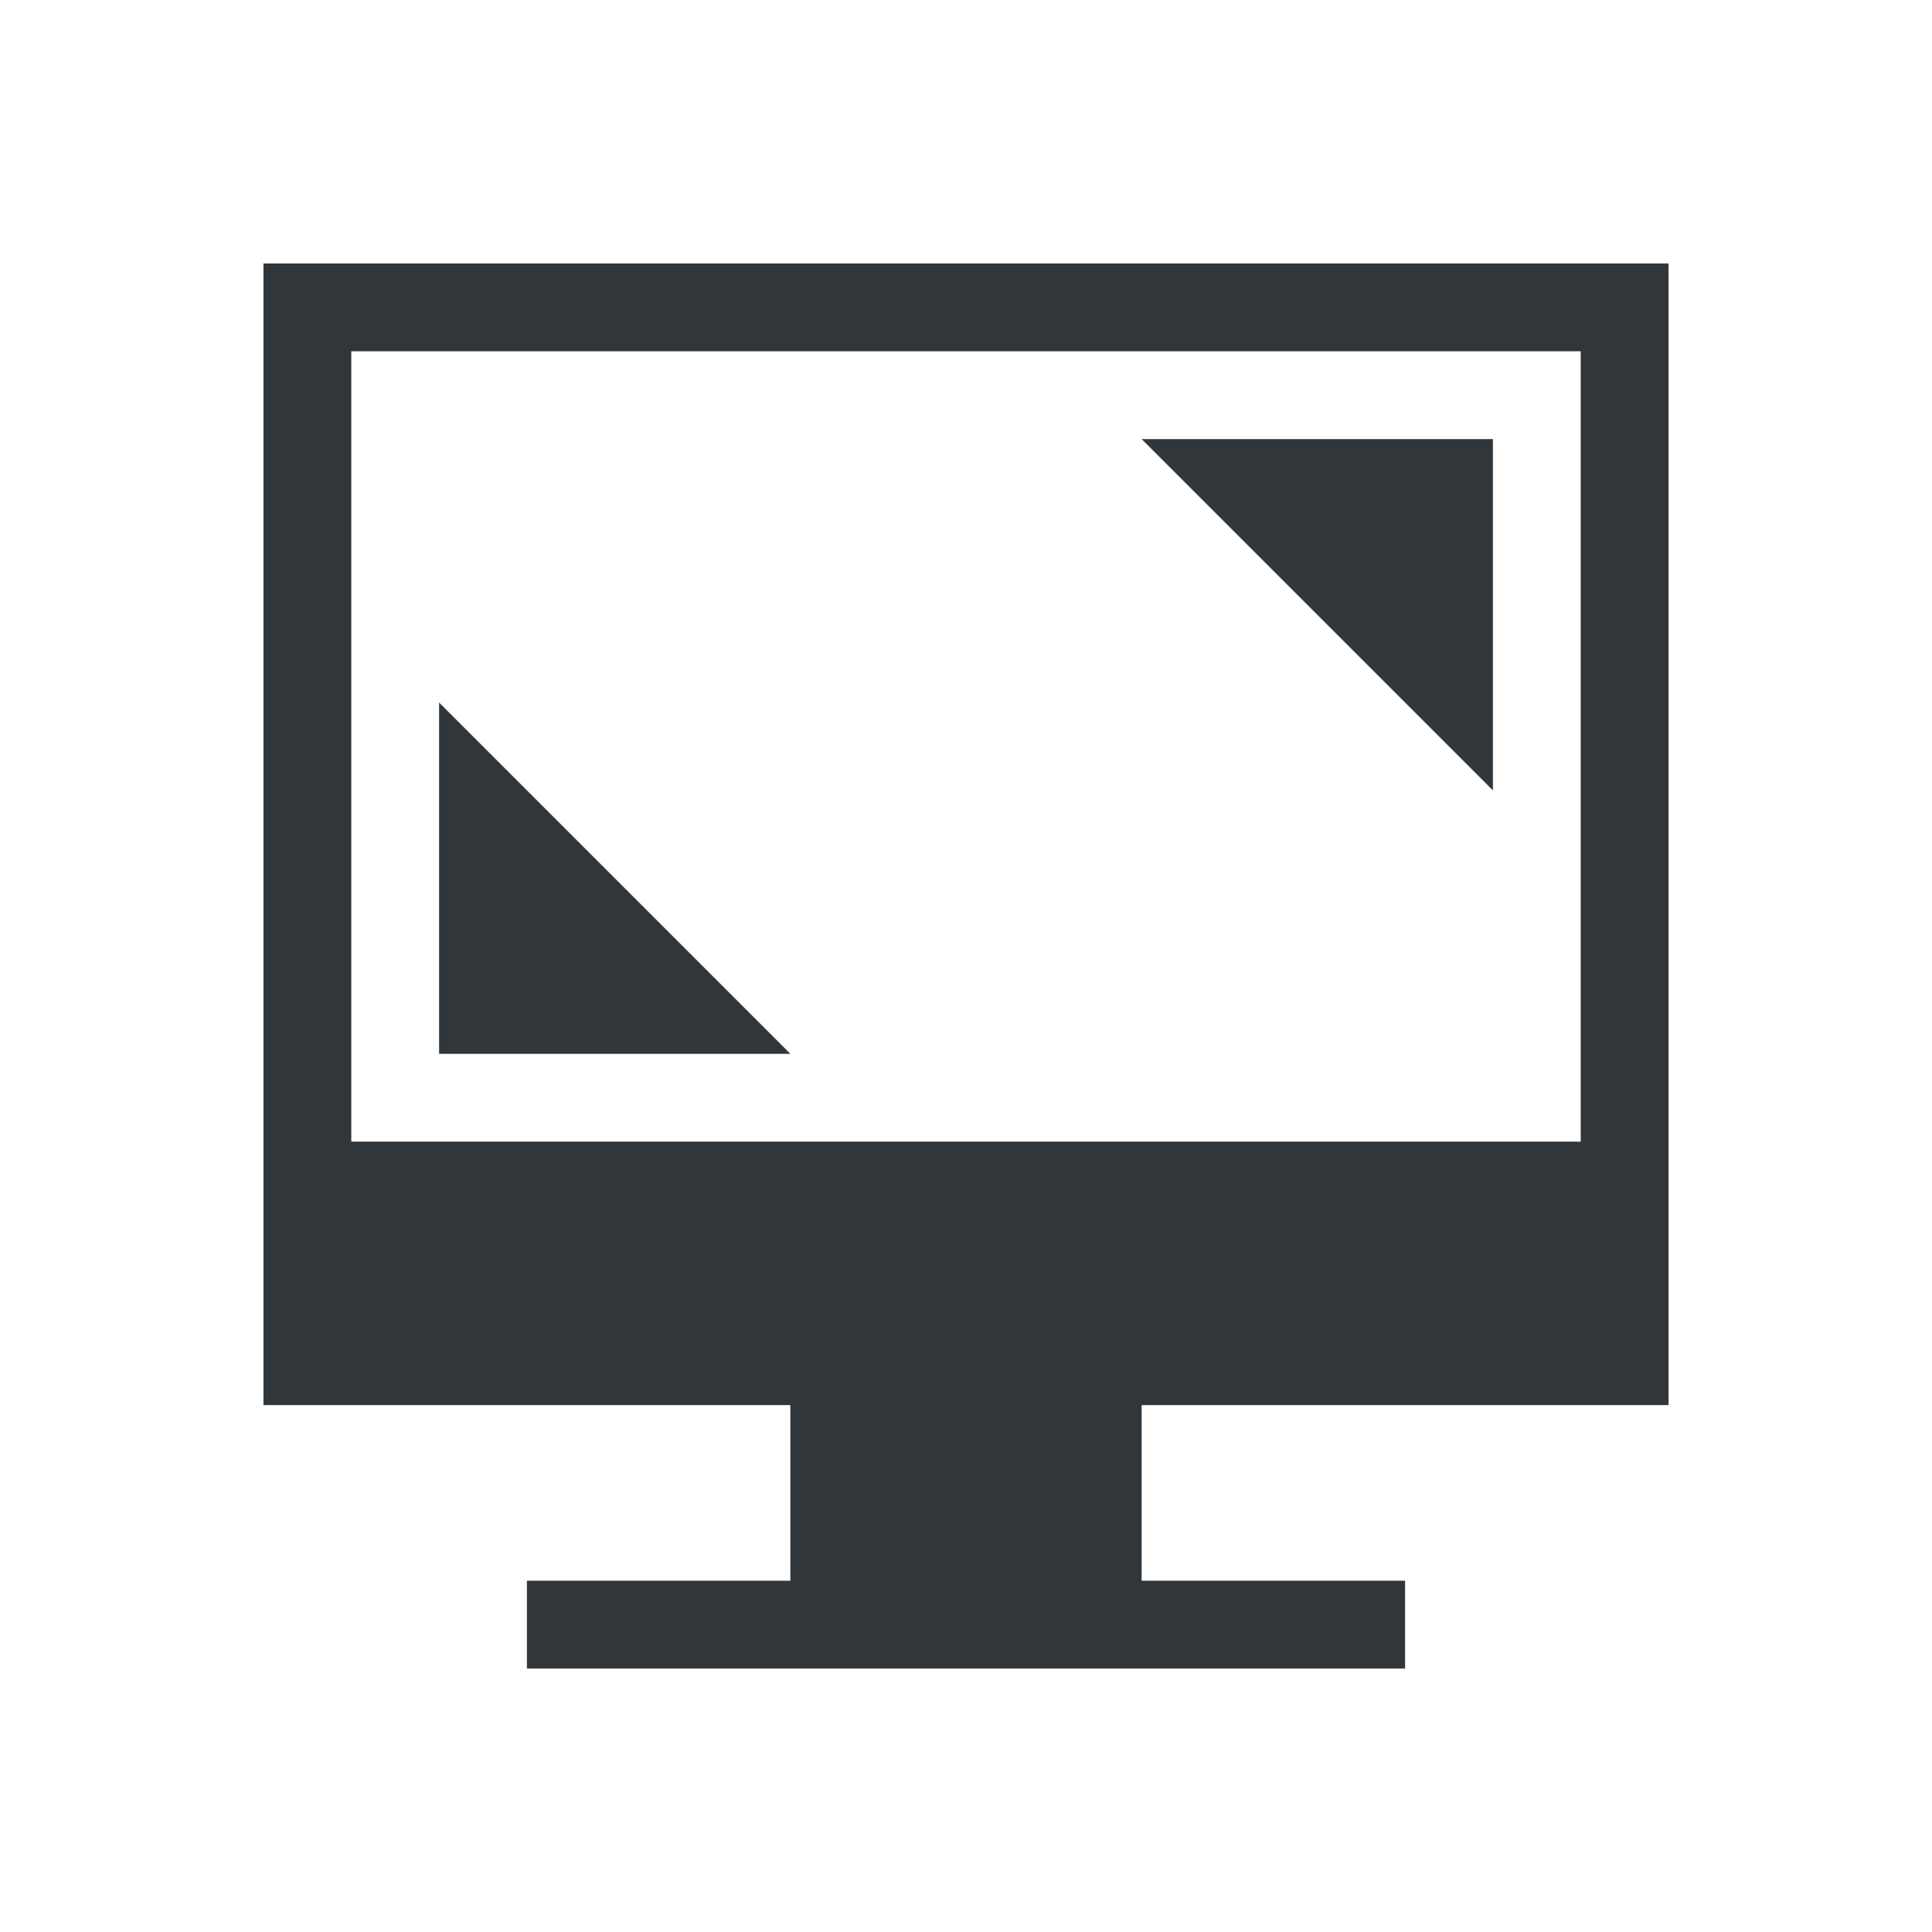
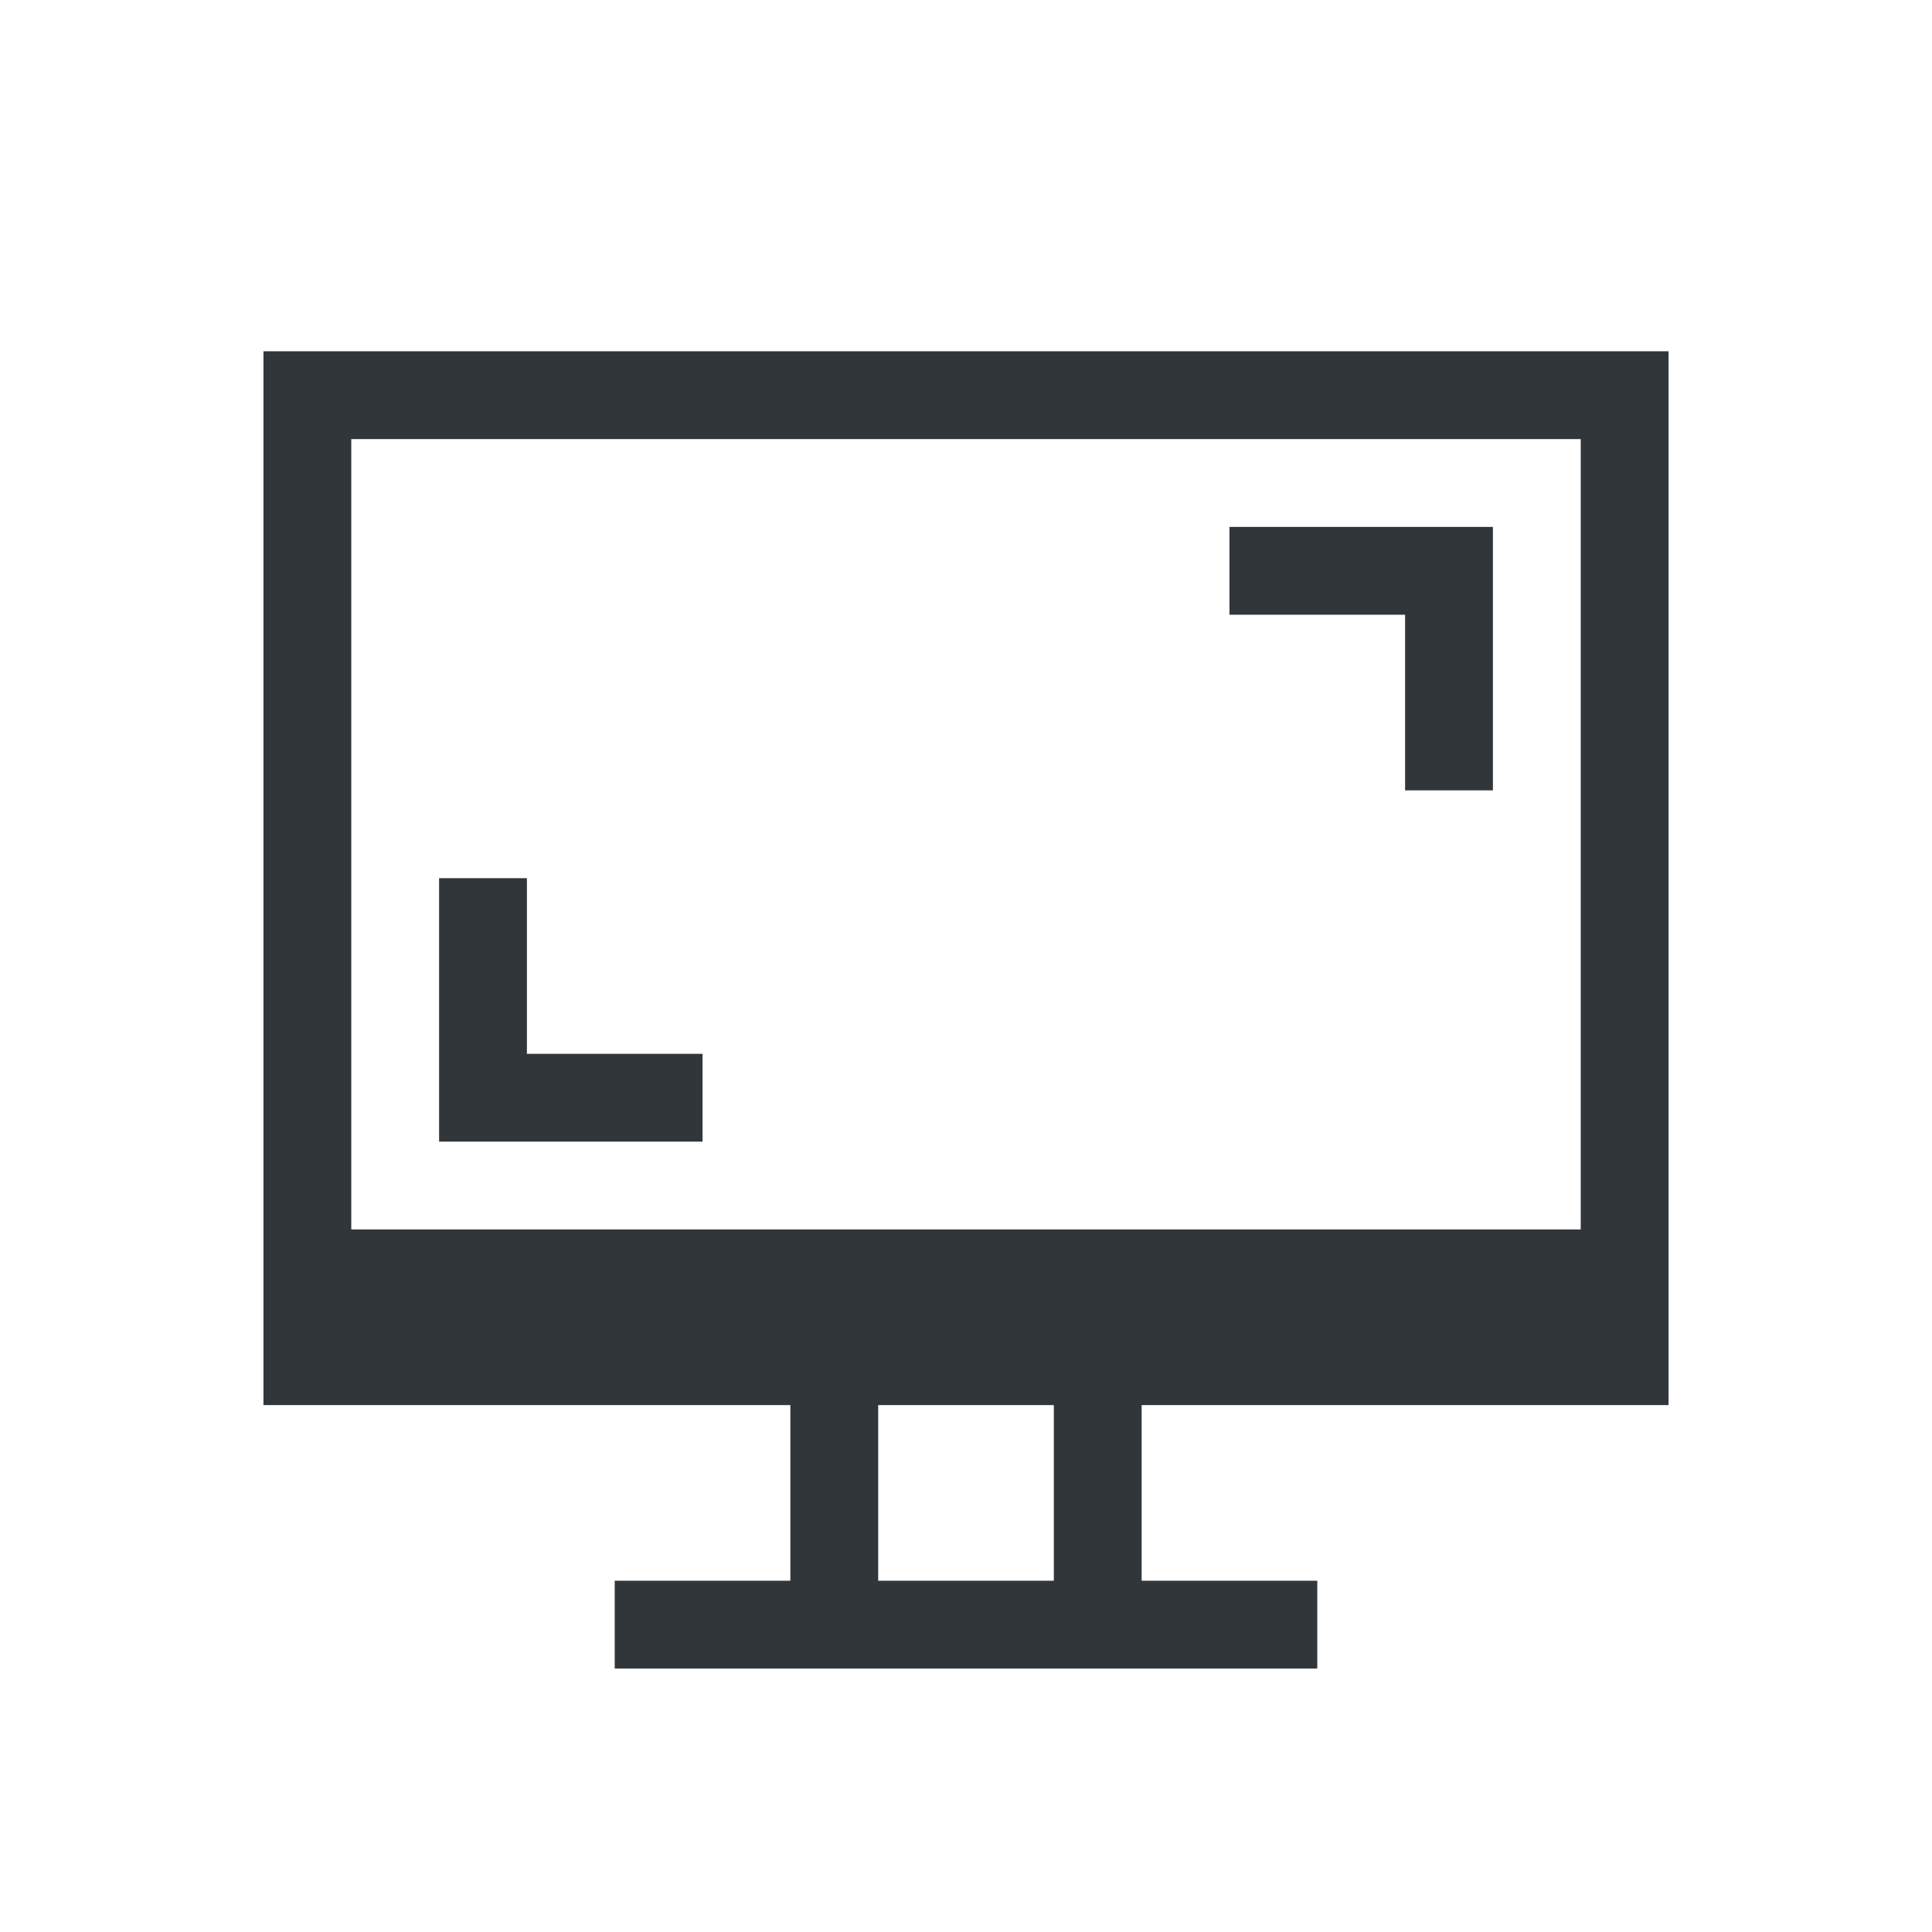
- <svg xmlns="http://www.w3.org/2000/svg" id="svg" version="1.1" viewBox="0 0 22 22">
-   <style id="current-color-scheme" type="text/css">
+ <svg xmlns="http://www.w3.org/2000/svg" viewBox="0 0 22 22" version="1.1" id="svg">
+   <defs id="defs44" />
+   <style type="text/css" id="current-color-scheme">
        .ColorScheme-Text {
            color: #31363b;
        }
        .ColorScheme-Highlight {
            color: #3daee9;
        }
    </style>
-   <g id="22-22-preferences-desktop-display-randr" transform="translate(-1,-1)">
-     <rect id="rect3832" x="1" y="1" width="22" height="22" fill-opacity="0" />
-     <path id="rect7235" class="ColorScheme-Text" d="m7 19h10v1h-10zm3-2h4v2h-4zm-6-13v13h16v-13zm1 1h14v9h-14z" fill="currentColor" />
-     <path id="rect3018" class="ColorScheme-Text" d="m6 9 4 4h-4z" fill="currentColor" />
-     <path id="path3028" class="ColorScheme-Text" d="m18 10-4-4h4z" fill="currentColor" />
+   <g transform="translate(-1,-1)" id="22-22-preferences-desktop-display-randr">
+     <path class="ColorScheme-Text" fill="currentColor" d="m 4,5 v 12 h 6 v 2 H 8 v 1 h 8 v -1 h -2 v -2 h 6 V 5 Z m 1,1 h 14 v 9 H 5 Z m 10,1 v 1 h 2 v 2 h 1 V 8 7 h -1 z m -9,4 v 3 H 7 9 V 13 H 7 v -2 z m 5,6 h 2 v 2 h -2 z" style="fill-opacity:1;stroke:none;stroke-width:0.716;stroke-miterlimit:4;stroke-dasharray:none;stroke-opacity:1" id="rect855" />
+     <rect fill-opacity="0" height="22" width="22" y="1" x="1" id="rect3832" />
  </g>
-   <g id="preferences-desktop-notification" transform="translate(-1,39)">
-     <rect id="rect3068" x="1" y="1" width="22" height="22" fill-opacity="0" />
-     <rect id="rect4130-82-0" x="4" y="4" width="16" height="16" ry="8" fill="#3daee9" />
-     <path id="rect4142-6" d="m 11.203,7.2 -0.003,7.2 h 1.6 l 0.003,-7.2 z m 0.8,8 c -0.442,0 -0.8,0.358 -0.8,0.8 0,0.442 0.358,0.8 0.8,0.8 0.442,0 0.8,-0.358 0.8,-0.8 0,-0.442 -0.358,-0.8 -0.8,-0.8 z" fill="#fcfcfc" />
+   <g transform="translate(-1,39)" id="preferences-desktop-notification">
+     <rect fill-opacity="0" height="22" width="22" y="1" x="1" id="rect3068" />
+     <rect fill="#3daee9" ry="8" height="16" width="16" y="4" x="4" id="rect4130-82-0" />
+     <path fill="#fcfcfc" d="m 11.203,7.2 -0.003,7.2 h 1.6 l 0.003,-7.2 z m 0.8,8 c -0.442,0 -0.8,0.358 -0.8,0.8 0,0.442 0.358,0.8 0.8,0.8 0.442,0 0.8,-0.358 0.8,-0.8 0,-0.442 -0.358,-0.8 -0.8,-0.8 z" id="rect4142-6" />
  </g>
  <g id="preferences-desktop-display-randr">
-     <rect id="rect3832-6" x="26" y="-10" width="32" height="32" fill-opacity="0" />
-     <path id="rect7235-7" class="ColorScheme-Text" d="m35.011 15h11.978l0.011 2h-11.978zm3.989-2h4v2h-4zm-9-18v18h22v-18zm1 1h20v14h-20z" fill="currentColor" />
-     <path id="rect3018-5" class="ColorScheme-Text" d="m32 4 5 5h-5z" fill="currentColor" />
-     <path id="path3028-3" class="ColorScheme-Text" d="m50 2-5-5h5z" fill="currentColor" />
+     <rect fill-opacity="0" height="32" width="32" y="-10" x="26" id="rect3832-6" />
+     <path fill="currentColor" class="ColorScheme-Text" d="m 30,-4 v 17 h 9 v 3 h -4 v 1 h 12 v -1 h -4 v -3 h 9 V -4 Z m 1,1 H 51 V 11 H 31 Z m 14,1 v 1 h 4 v 4 h 1 V -2 Z M 32,5 v 5 h 1 4 V 9 H 33 V 5 Z m 8,8 h 2 v 3 h -2 z" style="fill-opacity:1;stroke:none;stroke-width:1;stroke-miterlimit:4;stroke-dasharray:none;stroke-opacity:1" id="rect851" />
  </g>
-   <g transform="translate(-57,70)" id="preferences-system-bluetooth">
-     <rect width="22" height="22" x="56" y="0" style="opacity:0" id="rect1413" />
-     <path d="M 66.5,3 C 63.453,3 61,5.676 61,9 v 4 c 0,3.324 2.453,6 5.5,6 3.047,0 5.5,-2.676 5.5,-6 V 9 C 72,5.676 69.547,3 66.5,3 Z M 66,5 h 0.5 c 0.208,0 0.393,0.133 0.469,0.312 l 2.875,2.844 L 70.25,8.531 69.812,8.875 67.25,11 l 2.562,2.125 0.438,0.344 -0.406,0.375 -2.875,2.844 c -0.025,0.06 -0.08,0.111 -0.125,0.156 C 66.753,16.934 66.638,17 66.5,17 H 66 v -0.5 -4.438 l -2.156,1.781 C 63.753,13.934 63.638,14 63.5,14 H 63 v -0.5 c 0,-0.153 0.079,-0.283 0.188,-0.375 L 65.75,11 63.312,8.969 C 63.266,8.949 63.226,8.907 63.188,8.875 63.079,8.783 63,8.653 63,8.5 v -0.5 h 0.5 c 0.123,0 0.225,0.051 0.312,0.125 0.011,0.009 0.021,0.021 0.031,0.031 L 66,9.938 V 5.5 5 Z m 1,1.688 v 3.25 l 1.781,-1.469 z m 0,5.375 v 3.25 l 1.781,-1.781 z" style="fill:currentColor" class="ColorScheme-Text" id="path1415" />
+   <g id="preferences-system-bluetooth" transform="translate(-57,70)">
+     <rect id="rect1413" style="opacity:0" y="0" x="56" height="22" width="22" />
+     <path id="path1415" class="ColorScheme-Text" style="fill:currentColor" d="M 66.5,3 C 63.453,3 61,5.676 61,9 v 4 c 0,3.324 2.453,6 5.5,6 3.047,0 5.5,-2.676 5.5,-6 V 9 C 72,5.676 69.547,3 66.5,3 Z M 66,5 h 0.5 c 0.208,0 0.393,0.133 0.469,0.312 l 2.875,2.844 L 70.25,8.531 69.812,8.875 67.25,11 l 2.562,2.125 0.438,0.344 -0.406,0.375 -2.875,2.844 c -0.025,0.06 -0.08,0.111 -0.125,0.156 C 66.753,16.934 66.638,17 66.5,17 H 66 v -0.5 -4.438 l -2.156,1.781 C 63.753,13.934 63.638,14 63.5,14 H 63 v -0.5 c 0,-0.153 0.079,-0.283 0.188,-0.375 L 65.75,11 63.312,8.969 C 63.266,8.949 63.226,8.907 63.188,8.875 63.079,8.783 63,8.653 63,8.5 v -0.5 h 0.5 c 0.123,0 0.225,0.051 0.312,0.125 0.011,0.009 0.021,0.021 0.031,0.031 L 66,9.938 V 5.5 5 Z m 1,1.688 v 3.25 l 1.781,-1.469 z m 0,5.375 v 3.25 l 1.781,-1.781 z" />
  </g>
-   <g transform="translate(-86,95)" id="preferences-system-bluetooth-battery">
-     <rect width="22" height="22" x="56" y="0" style="opacity:0" id="rect24" />
-     <path d="M 66.5,3 C 63.453,3 61,5.676 61,9 v 4 c 0,3.324 2.453,6 5.5,6 3.047,0 5.5,-2.676 5.5,-6 V 9 C 72,5.676 69.547,3 66.5,3 Z M 66,5 h 0.5 c 0.208,0 0.393,0.133 0.469,0.312 l 2.875,2.844 L 70.25,8.531 69.812,8.875 67.25,11 l 2.562,2.125 0.438,0.344 -0.406,0.375 -2.875,2.844 c -0.025,0.06 -0.08,0.111 -0.125,0.156 C 66.753,16.934 66.638,17 66.5,17 H 66 v -0.5 -4.438 l -2.156,1.781 C 63.753,13.934 63.638,14 63.5,14 H 63 v -0.5 c 0,-0.153 0.079,-0.283 0.188,-0.375 L 65.75,11 63.312,8.969 C 63.266,8.949 63.226,8.907 63.188,8.875 63.079,8.783 63,8.653 63,8.5 v -0.5 h 0.5 c 0.123,0 0.225,0.051 0.312,0.125 0.011,0.009 0.021,0.021 0.031,0.031 L 66,9.938 V 5.5 5 Z m 1,1.688 v 3.25 l 1.781,-1.469 z m 0,5.375 v 3.25 l 1.781,-1.781 z" style="fill:currentColor" class="ColorScheme-Text" id="path26" />
+   <g id="preferences-system-bluetooth-battery" transform="translate(-86,95)">
+     <rect id="rect24" style="opacity:0" y="0" x="56" height="22" width="22" />
+     <path id="path26" class="ColorScheme-Text" style="fill:currentColor" d="M 66.5,3 C 63.453,3 61,5.676 61,9 v 4 c 0,3.324 2.453,6 5.5,6 3.047,0 5.5,-2.676 5.5,-6 V 9 C 72,5.676 69.547,3 66.5,3 Z M 66,5 h 0.5 c 0.208,0 0.393,0.133 0.469,0.312 l 2.875,2.844 L 70.25,8.531 69.812,8.875 67.25,11 l 2.562,2.125 0.438,0.344 -0.406,0.375 -2.875,2.844 c -0.025,0.06 -0.08,0.111 -0.125,0.156 C 66.753,16.934 66.638,17 66.5,17 H 66 v -0.5 -4.438 l -2.156,1.781 C 63.753,13.934 63.638,14 63.5,14 H 63 v -0.5 c 0,-0.153 0.079,-0.283 0.188,-0.375 L 65.75,11 63.312,8.969 C 63.266,8.949 63.226,8.907 63.188,8.875 63.079,8.783 63,8.653 63,8.5 v -0.5 h 0.5 c 0.123,0 0.225,0.051 0.312,0.125 0.011,0.009 0.021,0.021 0.031,0.031 L 66,9.938 V 5.5 5 Z m 1,1.688 v 3.25 l 1.781,-1.469 z m 0,5.375 v 3.25 l 1.781,-1.781 z" />
  </g>
-   <g id="preferences-system-bluetooth-inactive" transform="translate(-57,120)">
-     <rect id="rect843" style="opacity:0" y="0" x="56" height="22" width="22" />
-     <path id="path845" class="ColorScheme-Text" style="fill:currentColor" opacity="0.5" d="M 66.5,3 C 63.453,3 61,5.676 61,9 v 4 c 0,3.324 2.453,6 5.5,6 3.047,0 5.5,-2.676 5.5,-6 V 9 C 72,5.676 69.547,3 66.5,3 Z M 66,5 h 0.5 c 0.208,0 0.393,0.133 0.469,0.312 l 2.875,2.844 L 70.25,8.531 69.812,8.875 67.25,11 l 2.562,2.125 0.438,0.344 -0.406,0.375 -2.875,2.844 c -0.025,0.06 -0.08,0.111 -0.125,0.156 C 66.753,16.934 66.638,17 66.5,17 H 66 v -0.5 -4.438 l -2.156,1.781 C 63.753,13.934 63.638,14 63.5,14 H 63 v -0.5 c 0,-0.153 0.079,-0.283 0.188,-0.375 L 65.75,11 63.312,8.969 C 63.266,8.949 63.226,8.907 63.188,8.875 63.079,8.783 63,8.653 63,8.5 v -0.5 h 0.5 c 0.123,0 0.225,0.051 0.312,0.125 0.011,0.009 0.021,0.021 0.031,0.031 L 66,9.938 V 5.5 5 Z m 1,1.688 v 3.25 l 1.781,-1.469 z m 0,5.375 v 3.25 l 1.781,-1.781 z" />
+   <g transform="translate(-57,120)" id="preferences-system-bluetooth-inactive">
+     <rect width="22" height="22" x="56" y="0" style="opacity:0" id="rect843" />
+     <path d="M 66.5,3 C 63.453,3 61,5.676 61,9 v 4 c 0,3.324 2.453,6 5.5,6 3.047,0 5.5,-2.676 5.5,-6 V 9 C 72,5.676 69.547,3 66.5,3 Z M 66,5 h 0.5 c 0.208,0 0.393,0.133 0.469,0.312 l 2.875,2.844 L 70.25,8.531 69.812,8.875 67.25,11 l 2.562,2.125 0.438,0.344 -0.406,0.375 -2.875,2.844 c -0.025,0.06 -0.08,0.111 -0.125,0.156 C 66.753,16.934 66.638,17 66.5,17 H 66 v -0.5 -4.438 l -2.156,1.781 C 63.753,13.934 63.638,14 63.5,14 H 63 v -0.5 c 0,-0.153 0.079,-0.283 0.188,-0.375 L 65.75,11 63.312,8.969 C 63.266,8.949 63.226,8.907 63.188,8.875 63.079,8.783 63,8.653 63,8.5 v -0.5 h 0.5 c 0.123,0 0.225,0.051 0.312,0.125 0.011,0.009 0.021,0.021 0.031,0.031 L 66,9.938 V 5.5 5 Z m 1,1.688 v 3.25 l 1.781,-1.469 z m 0,5.375 v 3.25 l 1.781,-1.781 z" opacity="0.5" style="fill:currentColor" class="ColorScheme-Text" id="path845" />
  </g>
-   <g id="preferences-system-bluetooth-activated" transform="translate(5,30)">
-     <rect id="rect849" style="opacity:0" y="65" x="-6" height="22" width="22" />
-     <path class="ColorScheme-Text" style="fill:currentColor" d="M 4.5,68 C 1.453,68 -1,70.676 -1,74 v 4 c 0,3.324 2.453,6 5.5,6 3.047,0 5.5,-2.676 5.5,-6 V 74 C 10,72.857 9.704,71.794 9.199,70.887 A 3,3 0 0 1 7.086,68.703 C 6.315,68.256 5.437,68 4.5,68 Z M 4,70 h 0.5 c 0.208,0 0.393,0.133 0.469,0.312 l 2.875,2.844 L 8.25,73.531 7.812,73.875 5.25,76 l 2.562,2.125 0.438,0.344 -0.406,0.375 -2.875,2.844 c -0.025,0.06 -0.08,0.111 -0.125,0.156 C 4.753,81.934 4.638,82 4.5,82 H 4 V 81.5 77.062 L 1.844,78.844 C 1.753,78.934 1.638,79 1.5,79 H 1 V 78.5 C 1,78.347 1.079,78.217 1.188,78.125 L 3.75,76 1.312,73.969 C 1.266,73.949 1.226,73.907 1.188,73.875 1.079,73.783 1,73.653 1,73.5 V 73 h 0.5 c 0.123,0 0.225,0.051 0.312,0.125 0.011,0.009 0.021,0.021 0.031,0.031 L 4,74.938 V 70.5 Z m 1,1.688 v 3.25 l 1.781,-1.469 z m 0,5.375 v 3.25 l 1.781,-1.781 z" id="path851" />
-     <circle r="2" cy="68" cx="10" id="circle860" fill="currentColor" class="ColorScheme-Highlight" />
+   <g transform="translate(5,30)" id="preferences-system-bluetooth-activated">
+     <rect width="22" height="22" x="-6" y="65" style="opacity:0" id="rect849" />
+     <path id="path851" d="M 4.5,68 C 1.453,68 -1,70.676 -1,74 v 4 c 0,3.324 2.453,6 5.5,6 3.047,0 5.5,-2.676 5.5,-6 V 74 C 10,72.857 9.704,71.794 9.199,70.887 A 3,3 0 0 1 7.086,68.703 C 6.315,68.256 5.437,68 4.5,68 Z M 4,70 h 0.5 c 0.208,0 0.393,0.133 0.469,0.312 l 2.875,2.844 L 8.25,73.531 7.812,73.875 5.25,76 l 2.562,2.125 0.438,0.344 -0.406,0.375 -2.875,2.844 c -0.025,0.06 -0.08,0.111 -0.125,0.156 C 4.753,81.934 4.638,82 4.5,82 H 4 V 81.5 77.062 L 1.844,78.844 C 1.753,78.934 1.638,79 1.5,79 H 1 V 78.5 C 1,78.347 1.079,78.217 1.188,78.125 L 3.75,76 1.312,73.969 C 1.266,73.949 1.226,73.907 1.188,73.875 1.079,73.783 1,73.653 1,73.5 V 73 h 0.5 c 0.123,0 0.225,0.051 0.312,0.125 0.011,0.009 0.021,0.021 0.031,0.031 L 4,74.938 V 70.5 Z m 1,1.688 v 3.25 l 1.781,-1.469 z m 0,5.375 v 3.25 l 1.781,-1.781 z" style="fill:currentColor" class="ColorScheme-Text" />
+     <circle class="ColorScheme-Highlight" fill="currentColor" id="circle860" cx="10" cy="68" r="2" />
  </g>
-   <g id="16-16-preferences-system-bluetooth" transform="translate(-0.5084724,34.32587)">
-     <path id="path835" class="ColorScheme-Text" style="fill:currentColor" d="m 39.008,35.674 c -3.047,0 -5.5,2.676 -5.5,6 v 4 c 0,3.324 2.453,6 5.5,6 3.047,0 5.5,-2.676 5.5,-6 v -4 c 0,-3.324 -2.453,-6 -5.5,-6 z m -0.5,2 h 0.5 c 0.208,0 0.393,0.133 0.469,0.312 l 2.875,2.844 0.406,0.375 -0.438,0.344 -2.562,2.125 2.562,2.125 0.438,0.344 -0.406,0.375 -2.875,2.844 c -0.025,0.06 -0.08,0.111 -0.125,0.156 -0.09,0.09 -0.205,0.156 -0.344,0.156 h -0.5 v -0.5 -4.438 l -2.156,1.781 c -0.09,0.09 -0.206,0.156 -0.344,0.156 h -0.5 v -0.5 c 0,-0.153 0.079,-0.283 0.188,-0.375 l 2.562,-2.125 -2.438,-2.031 c -0.047,-0.02 -0.087,-0.061 -0.125,-0.094 -0.109,-0.092 -0.188,-0.222 -0.188,-0.375 v -0.5 h 0.5 c 0.123,0 0.225,0.051 0.312,0.125 0.011,0.009 0.021,0.021 0.031,0.031 l 2.156,1.781 v -4.438 -0.5 z m 1,1.688 v 3.25 l 1.781,-1.469 z m 0,5.375 v 3.25 l 1.781,-1.781 z" />
-     <rect ry="0.282" y="35.674" x="31.508" height="16" width="16" id="rect841" style="opacity:0;fill:#000000;fill-opacity:1;stroke:none;stroke-width:1.435;stroke-linecap:round;stroke-linejoin:round;stroke-miterlimit:4;stroke-dasharray:none;stroke-opacity:1;paint-order:stroke fill markers" />
+   <g transform="translate(-0.5084724,34.32587)" id="16-16-preferences-system-bluetooth">
+     <path d="m 39.008,35.674 c -3.047,0 -5.5,2.676 -5.5,6 v 4 c 0,3.324 2.453,6 5.5,6 3.047,0 5.5,-2.676 5.5,-6 v -4 c 0,-3.324 -2.453,-6 -5.5,-6 z m -0.5,2 h 0.5 c 0.208,0 0.393,0.133 0.469,0.312 l 2.875,2.844 0.406,0.375 -0.438,0.344 -2.562,2.125 2.562,2.125 0.438,0.344 -0.406,0.375 -2.875,2.844 c -0.025,0.06 -0.08,0.111 -0.125,0.156 -0.09,0.09 -0.205,0.156 -0.344,0.156 h -0.5 v -0.5 -4.438 l -2.156,1.781 c -0.09,0.09 -0.206,0.156 -0.344,0.156 h -0.5 v -0.5 c 0,-0.153 0.079,-0.283 0.188,-0.375 l 2.562,-2.125 -2.438,-2.031 c -0.047,-0.02 -0.087,-0.061 -0.125,-0.094 -0.109,-0.092 -0.188,-0.222 -0.188,-0.375 v -0.5 h 0.5 c 0.123,0 0.225,0.051 0.312,0.125 0.011,0.009 0.021,0.021 0.031,0.031 l 2.156,1.781 v -4.438 -0.5 z m 1,1.688 v 3.25 l 1.781,-1.469 z m 0,5.375 v 3.25 l 1.781,-1.781 z" style="fill:currentColor" class="ColorScheme-Text" id="path835" />
+     <rect style="opacity:0;fill:#000000;fill-opacity:1;stroke:none;stroke-width:1.435;stroke-linecap:round;stroke-linejoin:round;stroke-miterlimit:4;stroke-dasharray:none;stroke-opacity:1;paint-order:stroke fill markers" id="rect841" width="16" height="16" x="31.508" y="35.674" ry="0.282" />
  </g>
-   <g id="16-16-preferences-system-bluetooth-activated" transform="translate(0,41)">
-     <path class="ColorScheme-Text" style="fill:currentColor" d="M 38.5,54 C 35.453,54 33,56.676 33,60 v 4 c 0,3.324 2.453,6 5.5,6 3.047,0 5.5,-2.676 5.5,-6 v -4 c 0,-0.343 -0.032,-0.677 -0.082,-1.004 A 3,3 0 0 1 41,56 3,3 0 0 1 41.25,54.805 C 40.441,54.296 39.504,54 38.5,54 Z M 38,56 h 0.5 c 0.208,0 0.393,0.133 0.469,0.312 l 2.875,2.844 0.406,0.375 L 41.812,59.875 39.25,62 l 2.562,2.125 0.438,0.344 -0.406,0.375 -2.875,2.844 c -0.025,0.06 -0.08,0.111 -0.125,0.156 C 38.753,67.934 38.639,68 38.5,68 H 38 v -0.5 -4.438 l -2.156,1.781 C 35.753,64.934 35.638,65 35.5,65 H 35 v -0.5 c 0,-0.153 0.079,-0.283 0.188,-0.375 L 37.75,62 35.312,59.969 C 35.266,59.949 35.226,59.907 35.188,59.875 35.079,59.783 35,59.653 35,59.5 V 59 h 0.5 c 0.123,0 0.225,0.051 0.312,0.125 0.011,0.009 0.021,0.021 0.031,0.031 L 38,60.938 V 56.5 Z m 1,1.688 v 3.25 l 1.781,-1.469 z m 0,5.375 v 3.25 l 1.781,-1.781 z" id="path858" />
-     <rect style="opacity:0;fill:#000000;fill-opacity:1;stroke:none;stroke-width:1.435;stroke-linecap:round;stroke-linejoin:round;stroke-miterlimit:4;stroke-dasharray:none;stroke-opacity:1;paint-order:stroke fill markers" id="rect860" width="16" height="16" x="31" y="54" ry="0.282" />
-     <circle fill="currentColor" class="ColorScheme-Highlight" id="circle851" cx="44" cy="56" r="2" />
+   <g transform="translate(0,41)" id="16-16-preferences-system-bluetooth-activated">
+     <path id="path858" d="M 38.5,54 C 35.453,54 33,56.676 33,60 v 4 c 0,3.324 2.453,6 5.5,6 3.047,0 5.5,-2.676 5.5,-6 v -4 c 0,-0.343 -0.032,-0.677 -0.082,-1.004 A 3,3 0 0 1 41,56 3,3 0 0 1 41.25,54.805 C 40.441,54.296 39.504,54 38.5,54 Z M 38,56 h 0.5 c 0.208,0 0.393,0.133 0.469,0.312 l 2.875,2.844 0.406,0.375 L 41.812,59.875 39.25,62 l 2.562,2.125 0.438,0.344 -0.406,0.375 -2.875,2.844 c -0.025,0.06 -0.08,0.111 -0.125,0.156 C 38.753,67.934 38.639,68 38.5,68 H 38 v -0.5 -4.438 l -2.156,1.781 C 35.753,64.934 35.638,65 35.5,65 H 35 v -0.5 c 0,-0.153 0.079,-0.283 0.188,-0.375 L 37.75,62 35.312,59.969 C 35.266,59.949 35.226,59.907 35.188,59.875 35.079,59.783 35,59.653 35,59.5 V 59 h 0.5 c 0.123,0 0.225,0.051 0.312,0.125 0.011,0.009 0.021,0.021 0.031,0.031 L 38,60.938 V 56.5 Z m 1,1.688 v 3.25 l 1.781,-1.469 z m 0,5.375 v 3.25 l 1.781,-1.781 z" style="fill:currentColor" class="ColorScheme-Text" />
+     <rect ry="0.282" y="54" x="31" height="16" width="16" id="rect860" style="opacity:0;fill:#000000;fill-opacity:1;stroke:none;stroke-width:1.435;stroke-linecap:round;stroke-linejoin:round;stroke-miterlimit:4;stroke-dasharray:none;stroke-opacity:1;paint-order:stroke fill markers" />
+     <circle r="2" cy="56" cx="44" id="circle851" class="ColorScheme-Highlight" fill="currentColor" />
  </g>
-   <g transform="translate(-0.5084724,81.32587)" id="16-16-preferences-system-bluetooth-inactive">
-     <path d="m 39.008,35.674 c -3.047,0 -5.5,2.676 -5.5,6 v 4 c 0,3.324 2.453,6 5.5,6 3.047,0 5.5,-2.676 5.5,-6 v -4 c 0,-3.324 -2.453,-6 -5.5,-6 z m -0.5,2 h 0.5 c 0.208,0 0.393,0.133 0.469,0.312 l 2.875,2.844 0.406,0.375 -0.438,0.344 -2.562,2.125 2.562,2.125 0.438,0.344 -0.406,0.375 -2.875,2.844 c -0.025,0.06 -0.08,0.111 -0.125,0.156 -0.09,0.09 -0.205,0.156 -0.344,0.156 h -0.5 v -0.5 -4.438 l -2.156,1.781 c -0.09,0.09 -0.206,0.156 -0.344,0.156 h -0.5 v -0.5 c 0,-0.153 0.079,-0.283 0.188,-0.375 l 2.562,-2.125 -2.438,-2.031 c -0.047,-0.02 -0.087,-0.061 -0.125,-0.094 -0.109,-0.092 -0.188,-0.222 -0.188,-0.375 v -0.5 h 0.5 c 0.123,0 0.225,0.051 0.312,0.125 0.011,0.009 0.021,0.021 0.031,0.031 l 2.156,1.781 v -4.438 -0.5 z m 1,1.688 v 3.25 l 1.781,-1.469 z m 0,5.375 v 3.25 l 1.781,-1.781 z" style="fill:currentColor" opacity="0.5" class="ColorScheme-Text" id="path874" />
-     <rect style="opacity:0;fill:#000000;fill-opacity:1;stroke:none;stroke-width:1.435;stroke-linecap:round;stroke-linejoin:round;stroke-miterlimit:4;stroke-dasharray:none;stroke-opacity:1;paint-order:stroke fill markers" id="rect876" width="16" height="16" x="31.508" y="35.674" ry="0.282" />
+   <g id="16-16-preferences-system-bluetooth-inactive" transform="translate(-0.5084724,81.32587)">
+     <path id="path874" class="ColorScheme-Text" opacity="0.5" style="fill:currentColor" d="m 39.008,35.674 c -3.047,0 -5.5,2.676 -5.5,6 v 4 c 0,3.324 2.453,6 5.5,6 3.047,0 5.5,-2.676 5.5,-6 v -4 c 0,-3.324 -2.453,-6 -5.5,-6 z m -0.5,2 h 0.5 c 0.208,0 0.393,0.133 0.469,0.312 l 2.875,2.844 0.406,0.375 -0.438,0.344 -2.562,2.125 2.562,2.125 0.438,0.344 -0.406,0.375 -2.875,2.844 c -0.025,0.06 -0.08,0.111 -0.125,0.156 -0.09,0.09 -0.205,0.156 -0.344,0.156 h -0.5 v -0.5 -4.438 l -2.156,1.781 c -0.09,0.09 -0.206,0.156 -0.344,0.156 h -0.5 v -0.5 c 0,-0.153 0.079,-0.283 0.188,-0.375 l 2.562,-2.125 -2.438,-2.031 c -0.047,-0.02 -0.087,-0.061 -0.125,-0.094 -0.109,-0.092 -0.188,-0.222 -0.188,-0.375 v -0.5 h 0.5 c 0.123,0 0.225,0.051 0.312,0.125 0.011,0.009 0.021,0.021 0.031,0.031 l 2.156,1.781 v -4.438 -0.5 z m 1,1.688 v 3.25 l 1.781,-1.469 z m 0,5.375 v 3.25 l 1.781,-1.781 z" />
+     <rect ry="0.282" y="35.674" x="31.508" height="16" width="16" id="rect876" style="opacity:0;fill:#000000;fill-opacity:1;stroke:none;stroke-width:1.435;stroke-linecap:round;stroke-linejoin:round;stroke-miterlimit:4;stroke-dasharray:none;stroke-opacity:1;paint-order:stroke fill markers" />
  </g>
</svg>
